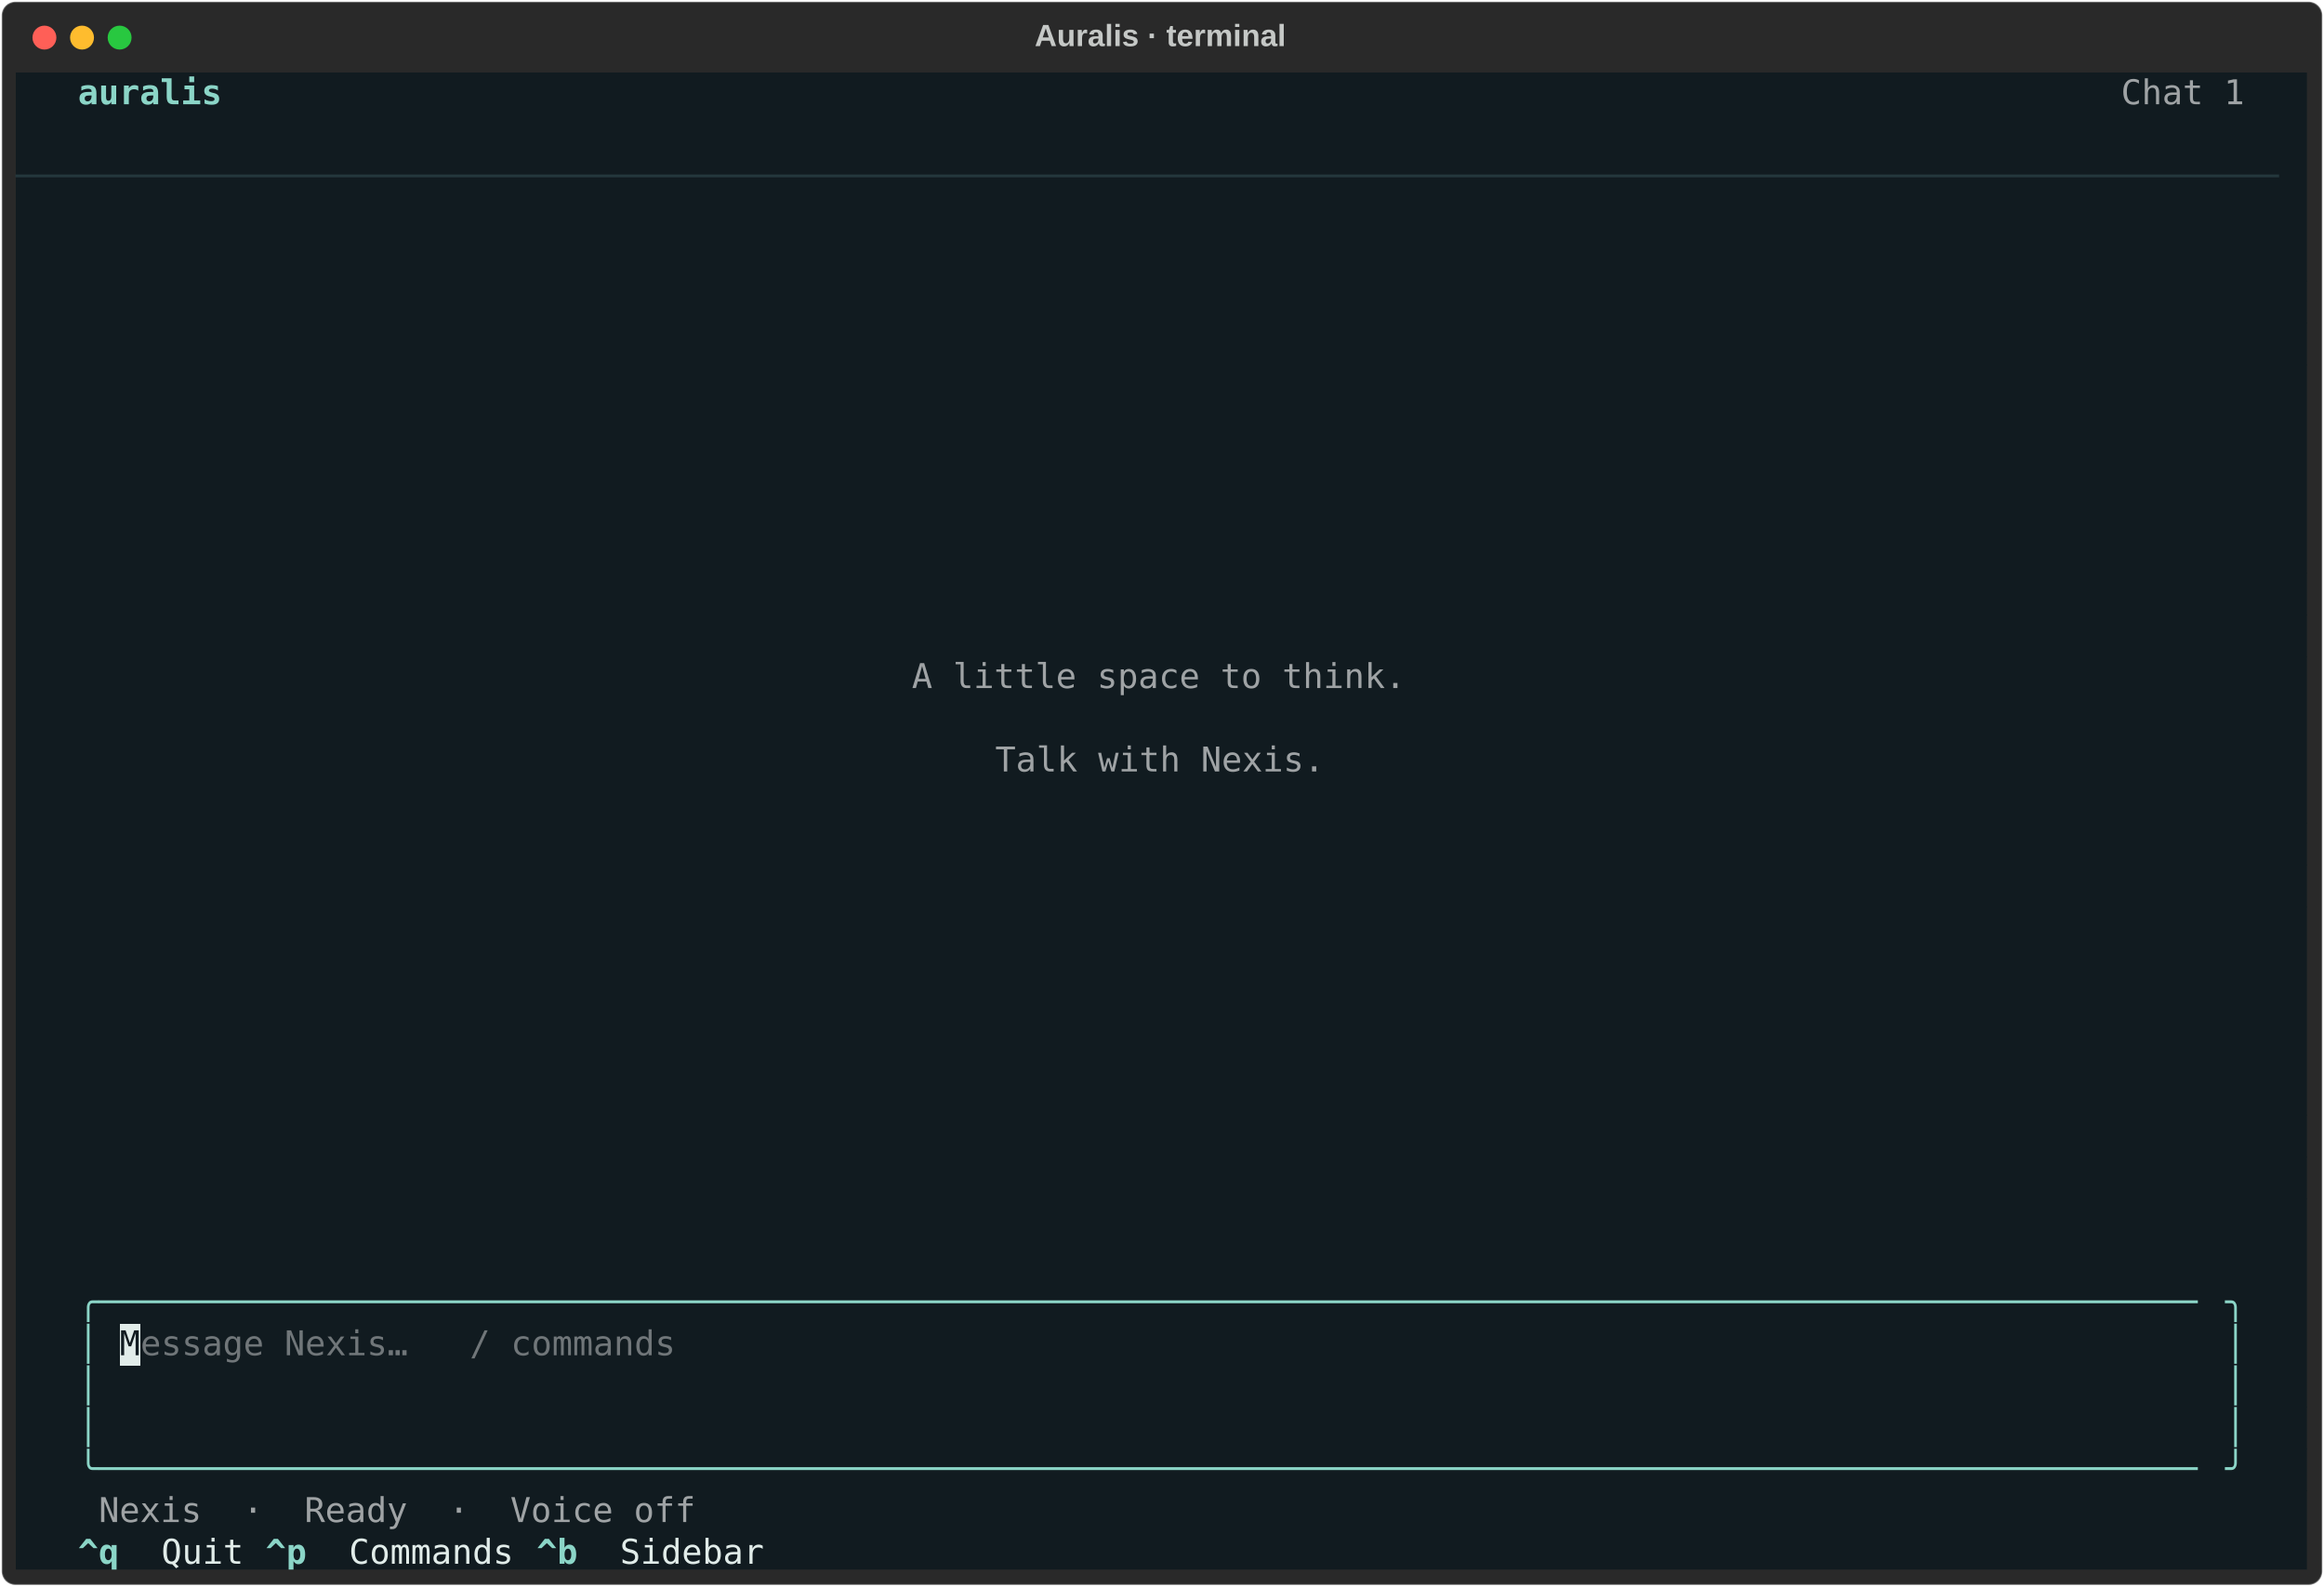
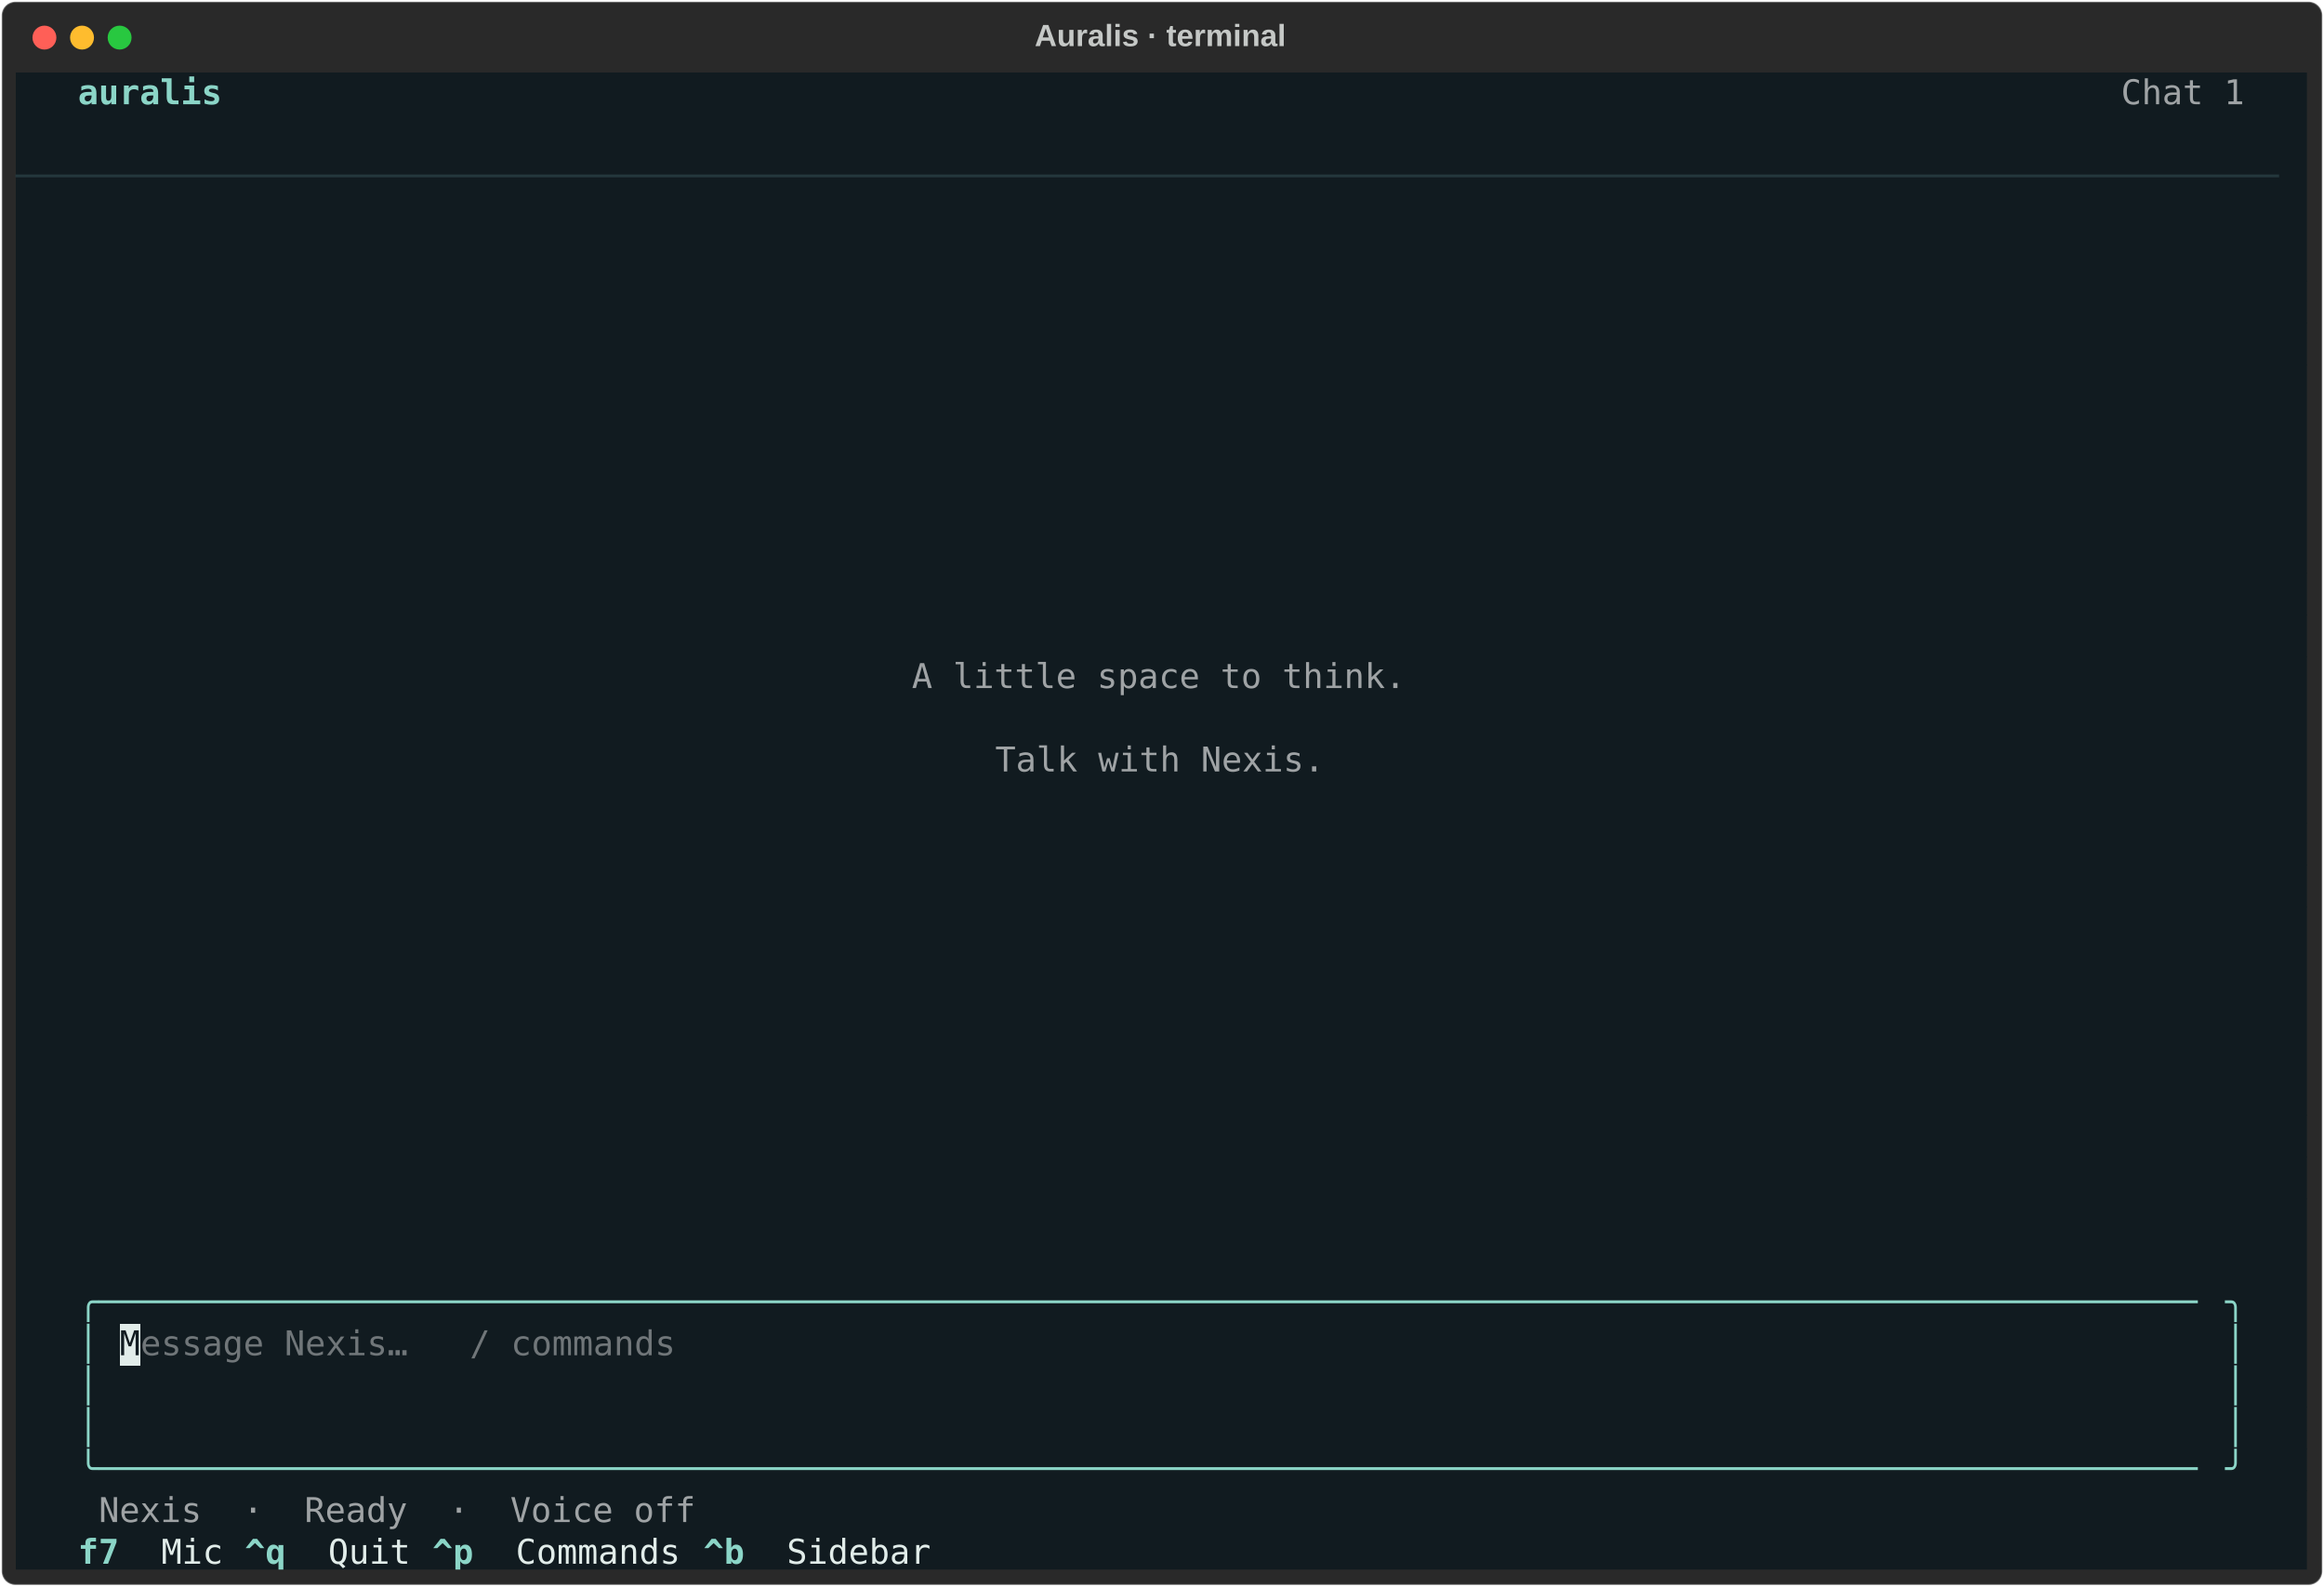
<svg xmlns="http://www.w3.org/2000/svg" class="rich-terminal" viewBox="0 0 1360 928.4">
  <style>

    @font-face {
        font-family: "Fira Code";
        src: local("FiraCode-Regular"),
                url("https://cdnjs.cloudflare.com/ajax/libs/firacode/6.2.0/woff2/FiraCode-Regular.woff2") format("woff2"),
                url("https://cdnjs.cloudflare.com/ajax/libs/firacode/6.2.0/woff/FiraCode-Regular.woff") format("woff");
        font-style: normal;
        font-weight: 400;
    }
    @font-face {
        font-family: "Fira Code";
        src: local("FiraCode-Bold"),
                url("https://cdnjs.cloudflare.com/ajax/libs/firacode/6.2.0/woff2/FiraCode-Bold.woff2") format("woff2"),
                url("https://cdnjs.cloudflare.com/ajax/libs/firacode/6.2.0/woff/FiraCode-Bold.woff") format("woff");
        font-style: bold;
        font-weight: 700;
    }

-     .terminal-2017334632-matrix {
+     .terminal-3314397135-matrix {
        font-family: Fira Code, monospace;
        font-size: 20px;
        line-height: 24.4px;
        font-variant-east-asian: full-width;
    }

-     .terminal-2017334632-title {
+     .terminal-3314397135-title {
        font-size: 18px;
        font-weight: bold;
        font-family: arial;
    }

-     .terminal-2017334632-r1 { fill: #c5c8c6 }
- .terminal-2017334632-r2 { fill: #8bd5c7;font-weight: bold }
- .terminal-2017334632-r3 { fill: #9fa3a5 }
- .terminal-2017334632-r4 { fill: #24373c }
- .terminal-2017334632-r5 { fill: #8bd5c7 }
- .terminal-2017334632-r6 { fill: #111b20 }
- .terminal-2017334632-r7 { fill: #707679 }
- .terminal-2017334632-r8 { fill: #e1ece9 }
+     .terminal-3314397135-r1 { fill: #c5c8c6 }
+ .terminal-3314397135-r2 { fill: #8bd5c7;font-weight: bold }
+ .terminal-3314397135-r3 { fill: #9fa3a5 }
+ .terminal-3314397135-r4 { fill: #24373c }
+ .terminal-3314397135-r5 { fill: #8bd5c7 }
+ .terminal-3314397135-r6 { fill: #111b20 }
+ .terminal-3314397135-r7 { fill: #707679 }
+ .terminal-3314397135-r8 { fill: #e1ece9 }
    </style>
  <defs>
-     <clipPath id="terminal-2017334632-clip-terminal">
+     <clipPath id="terminal-3314397135-clip-terminal">
      <rect x="0" y="0" width="1341.0" height="877.4" />
    </clipPath>
-     <clipPath id="terminal-2017334632-line-0">
+     <clipPath id="terminal-3314397135-line-0">
      <rect x="0" y="1.5" width="1342" height="24.65" />
    </clipPath>
-     <clipPath id="terminal-2017334632-line-1">
+     <clipPath id="terminal-3314397135-line-1">
      <rect x="0" y="25.9" width="1342" height="24.65" />
    </clipPath>
-     <clipPath id="terminal-2017334632-line-2">
+     <clipPath id="terminal-3314397135-line-2">
      <rect x="0" y="50.3" width="1342" height="24.65" />
    </clipPath>
-     <clipPath id="terminal-2017334632-line-3">
+     <clipPath id="terminal-3314397135-line-3">
      <rect x="0" y="74.7" width="1342" height="24.65" />
    </clipPath>
-     <clipPath id="terminal-2017334632-line-4">
+     <clipPath id="terminal-3314397135-line-4">
      <rect x="0" y="99.1" width="1342" height="24.65" />
    </clipPath>
-     <clipPath id="terminal-2017334632-line-5">
+     <clipPath id="terminal-3314397135-line-5">
      <rect x="0" y="123.5" width="1342" height="24.65" />
    </clipPath>
-     <clipPath id="terminal-2017334632-line-6">
+     <clipPath id="terminal-3314397135-line-6">
      <rect x="0" y="147.9" width="1342" height="24.65" />
    </clipPath>
-     <clipPath id="terminal-2017334632-line-7">
+     <clipPath id="terminal-3314397135-line-7">
      <rect x="0" y="172.3" width="1342" height="24.65" />
    </clipPath>
-     <clipPath id="terminal-2017334632-line-8">
+     <clipPath id="terminal-3314397135-line-8">
      <rect x="0" y="196.7" width="1342" height="24.65" />
    </clipPath>
-     <clipPath id="terminal-2017334632-line-9">
+     <clipPath id="terminal-3314397135-line-9">
      <rect x="0" y="221.1" width="1342" height="24.65" />
    </clipPath>
-     <clipPath id="terminal-2017334632-line-10">
+     <clipPath id="terminal-3314397135-line-10">
      <rect x="0" y="245.5" width="1342" height="24.65" />
    </clipPath>
-     <clipPath id="terminal-2017334632-line-11">
+     <clipPath id="terminal-3314397135-line-11">
      <rect x="0" y="269.9" width="1342" height="24.65" />
    </clipPath>
-     <clipPath id="terminal-2017334632-line-12">
+     <clipPath id="terminal-3314397135-line-12">
      <rect x="0" y="294.3" width="1342" height="24.65" />
    </clipPath>
-     <clipPath id="terminal-2017334632-line-13">
+     <clipPath id="terminal-3314397135-line-13">
      <rect x="0" y="318.7" width="1342" height="24.65" />
    </clipPath>
-     <clipPath id="terminal-2017334632-line-14">
+     <clipPath id="terminal-3314397135-line-14">
      <rect x="0" y="343.1" width="1342" height="24.65" />
    </clipPath>
-     <clipPath id="terminal-2017334632-line-15">
+     <clipPath id="terminal-3314397135-line-15">
      <rect x="0" y="367.5" width="1342" height="24.65" />
    </clipPath>
-     <clipPath id="terminal-2017334632-line-16">
+     <clipPath id="terminal-3314397135-line-16">
      <rect x="0" y="391.9" width="1342" height="24.65" />
    </clipPath>
-     <clipPath id="terminal-2017334632-line-17">
+     <clipPath id="terminal-3314397135-line-17">
      <rect x="0" y="416.3" width="1342" height="24.65" />
    </clipPath>
-     <clipPath id="terminal-2017334632-line-18">
+     <clipPath id="terminal-3314397135-line-18">
      <rect x="0" y="440.7" width="1342" height="24.65" />
    </clipPath>
-     <clipPath id="terminal-2017334632-line-19">
+     <clipPath id="terminal-3314397135-line-19">
      <rect x="0" y="465.1" width="1342" height="24.65" />
    </clipPath>
-     <clipPath id="terminal-2017334632-line-20">
+     <clipPath id="terminal-3314397135-line-20">
      <rect x="0" y="489.5" width="1342" height="24.65" />
    </clipPath>
-     <clipPath id="terminal-2017334632-line-21">
+     <clipPath id="terminal-3314397135-line-21">
      <rect x="0" y="513.9" width="1342" height="24.65" />
    </clipPath>
-     <clipPath id="terminal-2017334632-line-22">
+     <clipPath id="terminal-3314397135-line-22">
      <rect x="0" y="538.3" width="1342" height="24.65" />
    </clipPath>
-     <clipPath id="terminal-2017334632-line-23">
+     <clipPath id="terminal-3314397135-line-23">
      <rect x="0" y="562.7" width="1342" height="24.65" />
    </clipPath>
-     <clipPath id="terminal-2017334632-line-24">
+     <clipPath id="terminal-3314397135-line-24">
      <rect x="0" y="587.1" width="1342" height="24.65" />
    </clipPath>
-     <clipPath id="terminal-2017334632-line-25">
+     <clipPath id="terminal-3314397135-line-25">
      <rect x="0" y="611.5" width="1342" height="24.65" />
    </clipPath>
-     <clipPath id="terminal-2017334632-line-26">
+     <clipPath id="terminal-3314397135-line-26">
      <rect x="0" y="635.9" width="1342" height="24.65" />
    </clipPath>
-     <clipPath id="terminal-2017334632-line-27">
+     <clipPath id="terminal-3314397135-line-27">
      <rect x="0" y="660.3" width="1342" height="24.65" />
    </clipPath>
-     <clipPath id="terminal-2017334632-line-28">
+     <clipPath id="terminal-3314397135-line-28">
      <rect x="0" y="684.7" width="1342" height="24.65" />
    </clipPath>
-     <clipPath id="terminal-2017334632-line-29">
+     <clipPath id="terminal-3314397135-line-29">
      <rect x="0" y="709.1" width="1342" height="24.65" />
    </clipPath>
-     <clipPath id="terminal-2017334632-line-30">
+     <clipPath id="terminal-3314397135-line-30">
      <rect x="0" y="733.5" width="1342" height="24.65" />
    </clipPath>
-     <clipPath id="terminal-2017334632-line-31">
+     <clipPath id="terminal-3314397135-line-31">
      <rect x="0" y="757.9" width="1342" height="24.65" />
    </clipPath>
-     <clipPath id="terminal-2017334632-line-32">
+     <clipPath id="terminal-3314397135-line-32">
      <rect x="0" y="782.3" width="1342" height="24.65" />
    </clipPath>
-     <clipPath id="terminal-2017334632-line-33">
+     <clipPath id="terminal-3314397135-line-33">
      <rect x="0" y="806.7" width="1342" height="24.65" />
    </clipPath>
-     <clipPath id="terminal-2017334632-line-34">
+     <clipPath id="terminal-3314397135-line-34">
      <rect x="0" y="831.1" width="1342" height="24.65" />
    </clipPath>
  </defs>
  <rect fill="#292929" stroke="rgba(255,255,255,0.35)" stroke-width="1" x="1" y="1" width="1358" height="926.4" rx="8" />
-   <text class="terminal-2017334632-title" fill="#c5c8c6" text-anchor="middle" x="679" y="27">Auralis · terminal</text>
+   <text class="terminal-3314397135-title" fill="#c5c8c6" text-anchor="middle" x="679" y="27">Auralis · terminal</text>
  <g transform="translate(26,22)">
    <circle cx="0" cy="0" r="7" fill="#ff5f57" />
    <circle cx="22" cy="0" r="7" fill="#febc2e" />
    <circle cx="44" cy="0" r="7" fill="#28c840" />
  </g>
-   <g transform="translate(9, 41)" clip-path="url(#terminal-2017334632-clip-terminal)">
+   <g transform="translate(9, 41)" clip-path="url(#terminal-3314397135-clip-terminal)">
    <rect fill="#111b20" x="0" y="1.5" width="36.6" height="24.65" shape-rendering="crispEdges" />
    <rect fill="#111b20" x="36.6" y="1.5" width="85.4" height="24.65" shape-rendering="crispEdges" />
    <rect fill="#111b20" x="122" y="1.5" width="61" height="24.65" shape-rendering="crispEdges" />
    <rect fill="#111b20" x="183" y="1.5" width="1049.2" height="24.65" shape-rendering="crispEdges" />
    <rect fill="#111b20" x="1232.2" y="1.5" width="73.2" height="24.65" shape-rendering="crispEdges" />
    <rect fill="#111b20" x="1305.4" y="1.5" width="36.6" height="24.65" shape-rendering="crispEdges" />
    <rect fill="#111b20" x="0" y="25.9" width="36.6" height="24.65" shape-rendering="crispEdges" />
    <rect fill="#111b20" x="36.6" y="25.9" width="1268.8" height="24.65" shape-rendering="crispEdges" />
    <rect fill="#111b20" x="1305.4" y="25.9" width="36.6" height="24.65" shape-rendering="crispEdges" />
    <rect fill="#111b20" x="0" y="50.3" width="1342" height="24.65" shape-rendering="crispEdges" />
    <rect fill="#111b20" x="0" y="74.7" width="36.6" height="24.65" shape-rendering="crispEdges" />
    <rect fill="#111b20" x="36.6" y="74.7" width="12.2" height="24.65" shape-rendering="crispEdges" />
    <rect fill="#111b20" x="48.8" y="74.7" width="1244.4" height="24.65" shape-rendering="crispEdges" />
    <rect fill="#111b20" x="1293.2" y="74.7" width="12.2" height="24.65" shape-rendering="crispEdges" />
    <rect fill="#111b20" x="1305.4" y="74.7" width="36.6" height="24.65" shape-rendering="crispEdges" />
    <rect fill="#111b20" x="0" y="99.1" width="36.6" height="24.65" shape-rendering="crispEdges" />
    <rect fill="#111b20" x="36.6" y="99.1" width="12.2" height="24.65" shape-rendering="crispEdges" />
    <rect fill="#111b20" x="48.8" y="99.1" width="1244.4" height="24.65" shape-rendering="crispEdges" />
    <rect fill="#111b20" x="1293.2" y="99.1" width="12.2" height="24.65" shape-rendering="crispEdges" />
    <rect fill="#111b20" x="1305.4" y="99.1" width="36.6" height="24.65" shape-rendering="crispEdges" />
    <rect fill="#111b20" x="0" y="123.5" width="36.6" height="24.65" shape-rendering="crispEdges" />
    <rect fill="#111b20" x="36.6" y="123.5" width="12.2" height="24.65" shape-rendering="crispEdges" />
    <rect fill="#111b20" x="48.8" y="123.5" width="1244.4" height="24.65" shape-rendering="crispEdges" />
    <rect fill="#111b20" x="1293.2" y="123.5" width="12.2" height="24.65" shape-rendering="crispEdges" />
    <rect fill="#111b20" x="1305.4" y="123.5" width="36.6" height="24.65" shape-rendering="crispEdges" />
    <rect fill="#111b20" x="0" y="147.9" width="36.6" height="24.65" shape-rendering="crispEdges" />
    <rect fill="#111b20" x="36.6" y="147.9" width="12.2" height="24.65" shape-rendering="crispEdges" />
    <rect fill="#111b20" x="48.8" y="147.9" width="1244.4" height="24.65" shape-rendering="crispEdges" />
    <rect fill="#111b20" x="1293.2" y="147.9" width="12.2" height="24.65" shape-rendering="crispEdges" />
    <rect fill="#111b20" x="1305.4" y="147.9" width="36.6" height="24.65" shape-rendering="crispEdges" />
    <rect fill="#111b20" x="0" y="172.3" width="36.6" height="24.65" shape-rendering="crispEdges" />
    <rect fill="#111b20" x="36.6" y="172.3" width="12.2" height="24.65" shape-rendering="crispEdges" />
    <rect fill="#111b20" x="48.8" y="172.3" width="1244.4" height="24.65" shape-rendering="crispEdges" />
    <rect fill="#111b20" x="1293.2" y="172.3" width="12.2" height="24.65" shape-rendering="crispEdges" />
    <rect fill="#111b20" x="1305.4" y="172.3" width="36.6" height="24.65" shape-rendering="crispEdges" />
    <rect fill="#111b20" x="0" y="196.7" width="36.6" height="24.65" shape-rendering="crispEdges" />
    <rect fill="#111b20" x="36.6" y="196.7" width="12.2" height="24.65" shape-rendering="crispEdges" />
    <rect fill="#111b20" x="48.8" y="196.7" width="1244.4" height="24.65" shape-rendering="crispEdges" />
    <rect fill="#111b20" x="1293.2" y="196.7" width="12.2" height="24.65" shape-rendering="crispEdges" />
    <rect fill="#111b20" x="1305.4" y="196.7" width="36.6" height="24.65" shape-rendering="crispEdges" />
    <rect fill="#111b20" x="0" y="221.1" width="36.6" height="24.65" shape-rendering="crispEdges" />
    <rect fill="#111b20" x="36.6" y="221.1" width="12.2" height="24.65" shape-rendering="crispEdges" />
    <rect fill="#111b20" x="48.8" y="221.1" width="1244.4" height="24.65" shape-rendering="crispEdges" />
    <rect fill="#111b20" x="1293.2" y="221.1" width="12.2" height="24.65" shape-rendering="crispEdges" />
    <rect fill="#111b20" x="1305.4" y="221.1" width="36.6" height="24.65" shape-rendering="crispEdges" />
    <rect fill="#111b20" x="0" y="245.5" width="36.6" height="24.65" shape-rendering="crispEdges" />
    <rect fill="#111b20" x="36.6" y="245.5" width="12.2" height="24.65" shape-rendering="crispEdges" />
    <rect fill="#111b20" x="48.8" y="245.5" width="1244.4" height="24.65" shape-rendering="crispEdges" />
    <rect fill="#111b20" x="1293.2" y="245.5" width="12.2" height="24.65" shape-rendering="crispEdges" />
    <rect fill="#111b20" x="1305.4" y="245.5" width="36.6" height="24.65" shape-rendering="crispEdges" />
    <rect fill="#111b20" x="0" y="269.9" width="36.6" height="24.65" shape-rendering="crispEdges" />
    <rect fill="#111b20" x="36.6" y="269.9" width="12.2" height="24.65" shape-rendering="crispEdges" />
    <rect fill="#111b20" x="48.8" y="269.9" width="1244.4" height="24.65" shape-rendering="crispEdges" />
    <rect fill="#111b20" x="1293.2" y="269.9" width="12.2" height="24.65" shape-rendering="crispEdges" />
    <rect fill="#111b20" x="1305.4" y="269.9" width="36.6" height="24.65" shape-rendering="crispEdges" />
    <rect fill="#111b20" x="0" y="294.3" width="36.6" height="24.65" shape-rendering="crispEdges" />
    <rect fill="#111b20" x="36.6" y="294.3" width="12.2" height="24.65" shape-rendering="crispEdges" />
    <rect fill="#111b20" x="48.8" y="294.3" width="1244.4" height="24.65" shape-rendering="crispEdges" />
    <rect fill="#111b20" x="1293.2" y="294.3" width="12.2" height="24.65" shape-rendering="crispEdges" />
    <rect fill="#111b20" x="1305.4" y="294.3" width="36.6" height="24.65" shape-rendering="crispEdges" />
    <rect fill="#111b20" x="0" y="318.7" width="36.6" height="24.65" shape-rendering="crispEdges" />
    <rect fill="#111b20" x="36.6" y="318.7" width="12.2" height="24.65" shape-rendering="crispEdges" />
    <rect fill="#111b20" x="48.8" y="318.7" width="1244.4" height="24.65" shape-rendering="crispEdges" />
    <rect fill="#111b20" x="1293.2" y="318.7" width="12.2" height="24.65" shape-rendering="crispEdges" />
    <rect fill="#111b20" x="1305.4" y="318.7" width="36.6" height="24.65" shape-rendering="crispEdges" />
    <rect fill="#111b20" x="0" y="343.1" width="36.6" height="24.65" shape-rendering="crispEdges" />
    <rect fill="#111b20" x="36.6" y="343.1" width="12.2" height="24.65" shape-rendering="crispEdges" />
    <rect fill="#111b20" x="48.8" y="343.1" width="475.8" height="24.65" shape-rendering="crispEdges" />
    <rect fill="#111b20" x="524.6" y="343.1" width="292.8" height="24.65" shape-rendering="crispEdges" />
    <rect fill="#111b20" x="817.4" y="343.1" width="475.8" height="24.65" shape-rendering="crispEdges" />
    <rect fill="#111b20" x="1293.2" y="343.1" width="12.2" height="24.65" shape-rendering="crispEdges" />
    <rect fill="#111b20" x="1305.4" y="343.1" width="36.6" height="24.65" shape-rendering="crispEdges" />
    <rect fill="#111b20" x="0" y="367.5" width="36.6" height="24.65" shape-rendering="crispEdges" />
    <rect fill="#111b20" x="36.6" y="367.5" width="12.2" height="24.65" shape-rendering="crispEdges" />
    <rect fill="#111b20" x="48.8" y="367.5" width="622.2" height="24.65" shape-rendering="crispEdges" />
    <rect fill="#111b20" x="671" y="367.5" width="0" height="24.65" shape-rendering="crispEdges" />
    <rect fill="#111b20" x="671" y="367.5" width="622.2" height="24.65" shape-rendering="crispEdges" />
    <rect fill="#111b20" x="1293.2" y="367.5" width="12.2" height="24.65" shape-rendering="crispEdges" />
    <rect fill="#111b20" x="1305.4" y="367.5" width="36.6" height="24.65" shape-rendering="crispEdges" />
    <rect fill="#111b20" x="0" y="391.9" width="36.6" height="24.65" shape-rendering="crispEdges" />
    <rect fill="#111b20" x="36.6" y="391.9" width="12.2" height="24.65" shape-rendering="crispEdges" />
    <rect fill="#111b20" x="48.8" y="391.9" width="524.6" height="24.65" shape-rendering="crispEdges" />
    <rect fill="#111b20" x="573.4" y="391.9" width="195.2" height="24.65" shape-rendering="crispEdges" />
    <rect fill="#111b20" x="768.6" y="391.9" width="524.6" height="24.65" shape-rendering="crispEdges" />
    <rect fill="#111b20" x="1293.2" y="391.9" width="12.2" height="24.65" shape-rendering="crispEdges" />
    <rect fill="#111b20" x="1305.4" y="391.9" width="36.6" height="24.65" shape-rendering="crispEdges" />
    <rect fill="#111b20" x="0" y="416.3" width="36.6" height="24.65" shape-rendering="crispEdges" />
    <rect fill="#111b20" x="36.6" y="416.3" width="12.2" height="24.65" shape-rendering="crispEdges" />
    <rect fill="#111b20" x="48.8" y="416.3" width="1244.4" height="24.65" shape-rendering="crispEdges" />
    <rect fill="#111b20" x="1293.2" y="416.3" width="12.2" height="24.65" shape-rendering="crispEdges" />
    <rect fill="#111b20" x="1305.4" y="416.3" width="36.6" height="24.65" shape-rendering="crispEdges" />
    <rect fill="#111b20" x="0" y="440.7" width="36.6" height="24.65" shape-rendering="crispEdges" />
    <rect fill="#111b20" x="36.6" y="440.7" width="12.2" height="24.65" shape-rendering="crispEdges" />
    <rect fill="#111b20" x="48.8" y="440.7" width="1244.4" height="24.65" shape-rendering="crispEdges" />
    <rect fill="#111b20" x="1293.2" y="440.7" width="12.2" height="24.65" shape-rendering="crispEdges" />
    <rect fill="#111b20" x="1305.4" y="440.7" width="36.6" height="24.65" shape-rendering="crispEdges" />
    <rect fill="#111b20" x="0" y="465.1" width="36.6" height="24.65" shape-rendering="crispEdges" />
    <rect fill="#111b20" x="36.6" y="465.1" width="12.2" height="24.65" shape-rendering="crispEdges" />
    <rect fill="#111b20" x="48.8" y="465.1" width="1244.4" height="24.65" shape-rendering="crispEdges" />
    <rect fill="#111b20" x="1293.2" y="465.1" width="12.2" height="24.65" shape-rendering="crispEdges" />
    <rect fill="#111b20" x="1305.4" y="465.1" width="36.6" height="24.65" shape-rendering="crispEdges" />
    <rect fill="#111b20" x="0" y="489.5" width="36.6" height="24.65" shape-rendering="crispEdges" />
    <rect fill="#111b20" x="36.6" y="489.5" width="12.2" height="24.65" shape-rendering="crispEdges" />
    <rect fill="#111b20" x="48.8" y="489.5" width="1244.4" height="24.65" shape-rendering="crispEdges" />
    <rect fill="#111b20" x="1293.2" y="489.5" width="12.2" height="24.65" shape-rendering="crispEdges" />
    <rect fill="#111b20" x="1305.4" y="489.5" width="36.6" height="24.65" shape-rendering="crispEdges" />
    <rect fill="#111b20" x="0" y="513.9" width="36.6" height="24.65" shape-rendering="crispEdges" />
    <rect fill="#111b20" x="36.6" y="513.9" width="12.2" height="24.65" shape-rendering="crispEdges" />
    <rect fill="#111b20" x="48.8" y="513.9" width="1244.4" height="24.65" shape-rendering="crispEdges" />
    <rect fill="#111b20" x="1293.2" y="513.9" width="12.2" height="24.65" shape-rendering="crispEdges" />
    <rect fill="#111b20" x="1305.4" y="513.9" width="36.6" height="24.65" shape-rendering="crispEdges" />
    <rect fill="#111b20" x="0" y="538.3" width="36.6" height="24.65" shape-rendering="crispEdges" />
    <rect fill="#111b20" x="36.6" y="538.3" width="12.2" height="24.65" shape-rendering="crispEdges" />
    <rect fill="#111b20" x="48.8" y="538.3" width="1244.4" height="24.65" shape-rendering="crispEdges" />
    <rect fill="#111b20" x="1293.2" y="538.3" width="12.2" height="24.65" shape-rendering="crispEdges" />
    <rect fill="#111b20" x="1305.4" y="538.3" width="36.6" height="24.65" shape-rendering="crispEdges" />
    <rect fill="#111b20" x="0" y="562.7" width="36.6" height="24.65" shape-rendering="crispEdges" />
    <rect fill="#111b20" x="36.6" y="562.7" width="12.2" height="24.65" shape-rendering="crispEdges" />
    <rect fill="#111b20" x="48.8" y="562.7" width="1244.4" height="24.65" shape-rendering="crispEdges" />
    <rect fill="#111b20" x="1293.2" y="562.7" width="12.2" height="24.65" shape-rendering="crispEdges" />
    <rect fill="#111b20" x="1305.4" y="562.7" width="36.6" height="24.65" shape-rendering="crispEdges" />
    <rect fill="#111b20" x="0" y="587.1" width="36.6" height="24.65" shape-rendering="crispEdges" />
    <rect fill="#111b20" x="36.6" y="587.1" width="12.2" height="24.65" shape-rendering="crispEdges" />
    <rect fill="#111b20" x="48.8" y="587.1" width="1244.4" height="24.65" shape-rendering="crispEdges" />
    <rect fill="#111b20" x="1293.2" y="587.1" width="12.2" height="24.65" shape-rendering="crispEdges" />
    <rect fill="#111b20" x="1305.4" y="587.1" width="36.6" height="24.65" shape-rendering="crispEdges" />
    <rect fill="#111b20" x="0" y="611.5" width="36.6" height="24.65" shape-rendering="crispEdges" />
    <rect fill="#111b20" x="36.6" y="611.5" width="12.2" height="24.65" shape-rendering="crispEdges" />
    <rect fill="#111b20" x="48.8" y="611.5" width="1244.4" height="24.65" shape-rendering="crispEdges" />
    <rect fill="#111b20" x="1293.2" y="611.5" width="12.2" height="24.65" shape-rendering="crispEdges" />
    <rect fill="#111b20" x="1305.4" y="611.5" width="36.6" height="24.65" shape-rendering="crispEdges" />
    <rect fill="#111b20" x="0" y="635.9" width="36.6" height="24.65" shape-rendering="crispEdges" />
    <rect fill="#111b20" x="36.6" y="635.9" width="12.2" height="24.65" shape-rendering="crispEdges" />
    <rect fill="#111b20" x="48.8" y="635.9" width="1244.4" height="24.65" shape-rendering="crispEdges" />
    <rect fill="#111b20" x="1293.2" y="635.9" width="12.2" height="24.65" shape-rendering="crispEdges" />
    <rect fill="#111b20" x="1305.4" y="635.9" width="36.6" height="24.65" shape-rendering="crispEdges" />
    <rect fill="#111b20" x="0" y="660.3" width="36.6" height="24.65" shape-rendering="crispEdges" />
    <rect fill="#111b20" x="36.6" y="660.3" width="12.2" height="24.65" shape-rendering="crispEdges" />
    <rect fill="#111b20" x="48.8" y="660.3" width="1244.4" height="24.65" shape-rendering="crispEdges" />
    <rect fill="#111b20" x="1293.2" y="660.3" width="12.2" height="24.65" shape-rendering="crispEdges" />
    <rect fill="#111b20" x="1305.4" y="660.3" width="36.6" height="24.65" shape-rendering="crispEdges" />
    <rect fill="#111b20" x="0" y="684.7" width="36.6" height="24.65" shape-rendering="crispEdges" />
    <rect fill="#111b20" x="36.6" y="684.7" width="1268.8" height="24.65" shape-rendering="crispEdges" />
    <rect fill="#111b20" x="1305.4" y="684.7" width="36.6" height="24.65" shape-rendering="crispEdges" />
    <rect fill="#111b20" x="0" y="709.1" width="36.6" height="24.65" shape-rendering="crispEdges" />
    <rect fill="#111b20" x="36.6" y="709.1" width="12.2" height="24.65" shape-rendering="crispEdges" />
    <rect fill="#111b20" x="48.8" y="709.1" width="1244.4" height="24.65" shape-rendering="crispEdges" />
    <rect fill="#111b20" x="1293.2" y="709.1" width="12.2" height="24.65" shape-rendering="crispEdges" />
    <rect fill="#111b20" x="1305.4" y="709.1" width="36.6" height="24.65" shape-rendering="crispEdges" />
    <rect fill="#111b20" x="0" y="733.5" width="36.6" height="24.65" shape-rendering="crispEdges" />
    <rect fill="#111b20" x="36.6" y="733.5" width="12.2" height="24.65" shape-rendering="crispEdges" />
    <rect fill="#111b20" x="48.8" y="733.5" width="12.2" height="24.65" shape-rendering="crispEdges" />
    <rect fill="#e1ece9" x="61" y="733.5" width="12.2" height="24.65" shape-rendering="crispEdges" />
    <rect fill="#111b20" x="73.2" y="733.5" width="317.2" height="24.65" shape-rendering="crispEdges" />
    <rect fill="#111b20" x="390.4" y="733.5" width="890.6" height="24.65" shape-rendering="crispEdges" />
    <rect fill="#111b20" x="1281" y="733.5" width="12.2" height="24.65" shape-rendering="crispEdges" />
    <rect fill="#111b20" x="1293.2" y="733.5" width="12.2" height="24.65" shape-rendering="crispEdges" />
    <rect fill="#111b20" x="1305.4" y="733.5" width="36.6" height="24.65" shape-rendering="crispEdges" />
    <rect fill="#111b20" x="0" y="757.9" width="36.6" height="24.65" shape-rendering="crispEdges" />
    <rect fill="#111b20" x="36.6" y="757.9" width="12.2" height="24.65" shape-rendering="crispEdges" />
    <rect fill="#111b20" x="48.8" y="757.9" width="12.2" height="24.65" shape-rendering="crispEdges" />
    <rect fill="#111b20" x="61" y="757.9" width="1220" height="24.65" shape-rendering="crispEdges" />
    <rect fill="#111b20" x="1281" y="757.9" width="12.2" height="24.65" shape-rendering="crispEdges" />
    <rect fill="#111b20" x="1293.2" y="757.9" width="12.2" height="24.65" shape-rendering="crispEdges" />
    <rect fill="#111b20" x="1305.4" y="757.9" width="36.6" height="24.65" shape-rendering="crispEdges" />
    <rect fill="#111b20" x="0" y="782.3" width="36.6" height="24.65" shape-rendering="crispEdges" />
    <rect fill="#111b20" x="36.6" y="782.3" width="12.2" height="24.65" shape-rendering="crispEdges" />
    <rect fill="#111b20" x="48.8" y="782.3" width="12.2" height="24.65" shape-rendering="crispEdges" />
    <rect fill="#111b20" x="61" y="782.3" width="1220" height="24.65" shape-rendering="crispEdges" />
    <rect fill="#111b20" x="1281" y="782.3" width="12.2" height="24.65" shape-rendering="crispEdges" />
    <rect fill="#111b20" x="1293.2" y="782.3" width="12.2" height="24.65" shape-rendering="crispEdges" />
    <rect fill="#111b20" x="1305.4" y="782.3" width="36.6" height="24.65" shape-rendering="crispEdges" />
    <rect fill="#111b20" x="0" y="806.7" width="36.6" height="24.65" shape-rendering="crispEdges" />
    <rect fill="#111b20" x="36.6" y="806.7" width="12.2" height="24.65" shape-rendering="crispEdges" />
    <rect fill="#111b20" x="48.8" y="806.7" width="1244.4" height="24.65" shape-rendering="crispEdges" />
    <rect fill="#111b20" x="1293.2" y="806.7" width="12.2" height="24.65" shape-rendering="crispEdges" />
    <rect fill="#111b20" x="1305.4" y="806.7" width="36.6" height="24.65" shape-rendering="crispEdges" />
    <rect fill="#111b20" x="0" y="831.1" width="48.8" height="24.65" shape-rendering="crispEdges" />
    <rect fill="#111b20" x="48.8" y="831.1" width="353.8" height="24.65" shape-rendering="crispEdges" />
    <rect fill="#111b20" x="402.6" y="831.1" width="890.6" height="24.65" shape-rendering="crispEdges" />
    <rect fill="#111b20" x="1293.2" y="831.1" width="48.8" height="24.65" shape-rendering="crispEdges" />
    <rect fill="#111b20" x="0" y="855.5" width="36.6" height="24.65" shape-rendering="crispEdges" />
    <rect fill="#111b20" x="36.6" y="855.5" width="48.8" height="24.65" shape-rendering="crispEdges" />
-     <rect fill="#111b20" x="85.4" y="855.5" width="61" height="24.65" shape-rendering="crispEdges" />
-     <rect fill="#111b20" x="146.4" y="855.5" width="48.8" height="24.65" shape-rendering="crispEdges" />
-     <rect fill="#111b20" x="195.2" y="855.5" width="109.8" height="24.65" shape-rendering="crispEdges" />
-     <rect fill="#111b20" x="305" y="855.5" width="48.8" height="24.65" shape-rendering="crispEdges" />
-     <rect fill="#111b20" x="353.8" y="855.5" width="97.6" height="24.65" shape-rendering="crispEdges" />
-     <rect fill="#111b20" x="451.4" y="855.5" width="854" height="24.65" shape-rendering="crispEdges" />
+     <rect fill="#111b20" x="85.4" y="855.5" width="48.8" height="24.65" shape-rendering="crispEdges" />
+     <rect fill="#111b20" x="134.2" y="855.5" width="48.8" height="24.65" shape-rendering="crispEdges" />
+     <rect fill="#111b20" x="183" y="855.5" width="61" height="24.65" shape-rendering="crispEdges" />
+     <rect fill="#111b20" x="244" y="855.5" width="48.8" height="24.65" shape-rendering="crispEdges" />
+     <rect fill="#111b20" x="292.8" y="855.5" width="109.8" height="24.65" shape-rendering="crispEdges" />
+     <rect fill="#111b20" x="402.6" y="855.5" width="48.8" height="24.65" shape-rendering="crispEdges" />
+     <rect fill="#111b20" x="451.4" y="855.5" width="97.6" height="24.65" shape-rendering="crispEdges" />
+     <rect fill="#111b20" x="549" y="855.5" width="756.4" height="24.65" shape-rendering="crispEdges" />
    <rect fill="#111b20" x="1305.4" y="855.5" width="36.6" height="24.65" shape-rendering="crispEdges" />
-     <g class="terminal-2017334632-matrix">
-       <text class="terminal-2017334632-r2" x="36.6" y="20" textLength="85.4" clip-path="url(#terminal-2017334632-line-0)">auralis</text>
-       <text class="terminal-2017334632-r3" x="1232.2" y="20" textLength="73.2" clip-path="url(#terminal-2017334632-line-0)">Chat 1</text>
-       <text class="terminal-2017334632-r1" x="1342" y="20" textLength="12.2" clip-path="url(#terminal-2017334632-line-0)">
- </text>
-       <text class="terminal-2017334632-r1" x="1342" y="44.4" textLength="12.2" clip-path="url(#terminal-2017334632-line-1)">
- </text>
-       <text class="terminal-2017334632-r4" x="0" y="68.8" textLength="1342" clip-path="url(#terminal-2017334632-line-2)">──────────────────────────────────────────────────────────────────────────────────────────────────────────────</text>
-       <text class="terminal-2017334632-r1" x="1342" y="68.8" textLength="12.2" clip-path="url(#terminal-2017334632-line-2)">
- </text>
-       <text class="terminal-2017334632-r1" x="1342" y="93.2" textLength="12.2" clip-path="url(#terminal-2017334632-line-3)">
- </text>
-       <text class="terminal-2017334632-r1" x="1342" y="117.6" textLength="12.2" clip-path="url(#terminal-2017334632-line-4)">
- </text>
-       <text class="terminal-2017334632-r1" x="1342" y="142" textLength="12.2" clip-path="url(#terminal-2017334632-line-5)">
- </text>
-       <text class="terminal-2017334632-r1" x="1342" y="166.4" textLength="12.2" clip-path="url(#terminal-2017334632-line-6)">
- </text>
-       <text class="terminal-2017334632-r1" x="1342" y="190.8" textLength="12.2" clip-path="url(#terminal-2017334632-line-7)">
- </text>
-       <text class="terminal-2017334632-r1" x="1342" y="215.2" textLength="12.2" clip-path="url(#terminal-2017334632-line-8)">
- </text>
-       <text class="terminal-2017334632-r1" x="1342" y="239.6" textLength="12.2" clip-path="url(#terminal-2017334632-line-9)">
- </text>
-       <text class="terminal-2017334632-r1" x="1342" y="264" textLength="12.2" clip-path="url(#terminal-2017334632-line-10)">
- </text>
-       <text class="terminal-2017334632-r1" x="1342" y="288.4" textLength="12.2" clip-path="url(#terminal-2017334632-line-11)">
- </text>
-       <text class="terminal-2017334632-r1" x="1342" y="312.8" textLength="12.2" clip-path="url(#terminal-2017334632-line-12)">
- </text>
-       <text class="terminal-2017334632-r1" x="1342" y="337.2" textLength="12.2" clip-path="url(#terminal-2017334632-line-13)">
- </text>
-       <text class="terminal-2017334632-r3" x="524.6" y="361.6" textLength="292.8" clip-path="url(#terminal-2017334632-line-14)">A little space to think.</text>
-       <text class="terminal-2017334632-r1" x="1342" y="361.6" textLength="12.2" clip-path="url(#terminal-2017334632-line-14)">
- </text>
-       <text class="terminal-2017334632-r1" x="1342" y="386" textLength="12.2" clip-path="url(#terminal-2017334632-line-15)">
- </text>
-       <text class="terminal-2017334632-r3" x="573.4" y="410.4" textLength="195.2" clip-path="url(#terminal-2017334632-line-16)">Talk with Nexis.</text>
-       <text class="terminal-2017334632-r1" x="1342" y="410.4" textLength="12.2" clip-path="url(#terminal-2017334632-line-16)">
- </text>
-       <text class="terminal-2017334632-r1" x="1342" y="434.8" textLength="12.2" clip-path="url(#terminal-2017334632-line-17)">
- </text>
-       <text class="terminal-2017334632-r1" x="1342" y="459.2" textLength="12.2" clip-path="url(#terminal-2017334632-line-18)">
- </text>
-       <text class="terminal-2017334632-r1" x="1342" y="483.6" textLength="12.2" clip-path="url(#terminal-2017334632-line-19)">
- </text>
-       <text class="terminal-2017334632-r1" x="1342" y="508" textLength="12.2" clip-path="url(#terminal-2017334632-line-20)">
- </text>
-       <text class="terminal-2017334632-r1" x="1342" y="532.4" textLength="12.2" clip-path="url(#terminal-2017334632-line-21)">
- </text>
-       <text class="terminal-2017334632-r1" x="1342" y="556.8" textLength="12.2" clip-path="url(#terminal-2017334632-line-22)">
- </text>
-       <text class="terminal-2017334632-r1" x="1342" y="581.2" textLength="12.2" clip-path="url(#terminal-2017334632-line-23)">
- </text>
-       <text class="terminal-2017334632-r1" x="1342" y="605.6" textLength="12.2" clip-path="url(#terminal-2017334632-line-24)">
- </text>
-       <text class="terminal-2017334632-r1" x="1342" y="630" textLength="12.2" clip-path="url(#terminal-2017334632-line-25)">
- </text>
-       <text class="terminal-2017334632-r1" x="1342" y="654.4" textLength="12.2" clip-path="url(#terminal-2017334632-line-26)">
- </text>
-       <text class="terminal-2017334632-r1" x="1342" y="678.8" textLength="12.2" clip-path="url(#terminal-2017334632-line-27)">
- </text>
-       <text class="terminal-2017334632-r1" x="1342" y="703.2" textLength="12.2" clip-path="url(#terminal-2017334632-line-28)">
- </text>
-       <text class="terminal-2017334632-r5" x="36.6" y="727.6" textLength="12.2" clip-path="url(#terminal-2017334632-line-29)">╭</text>
-       <text class="terminal-2017334632-r5" x="48.8" y="727.6" textLength="1244.4" clip-path="url(#terminal-2017334632-line-29)">──────────────────────────────────────────────────────────────────────────────────────────────────────</text>
-       <text class="terminal-2017334632-r5" x="1293.2" y="727.6" textLength="12.2" clip-path="url(#terminal-2017334632-line-29)">╮</text>
-       <text class="terminal-2017334632-r1" x="1342" y="727.6" textLength="12.2" clip-path="url(#terminal-2017334632-line-29)">
- </text>
-       <text class="terminal-2017334632-r5" x="36.6" y="752" textLength="12.2" clip-path="url(#terminal-2017334632-line-30)">│</text>
-       <text class="terminal-2017334632-r6" x="61" y="752" textLength="12.2" clip-path="url(#terminal-2017334632-line-30)">M</text>
-       <text class="terminal-2017334632-r7" x="73.2" y="752" textLength="317.2" clip-path="url(#terminal-2017334632-line-30)">essage Nexis…   / commands</text>
-       <text class="terminal-2017334632-r5" x="1293.2" y="752" textLength="12.2" clip-path="url(#terminal-2017334632-line-30)">│</text>
-       <text class="terminal-2017334632-r1" x="1342" y="752" textLength="12.2" clip-path="url(#terminal-2017334632-line-30)">
- </text>
-       <text class="terminal-2017334632-r5" x="36.6" y="776.4" textLength="12.2" clip-path="url(#terminal-2017334632-line-31)">│</text>
-       <text class="terminal-2017334632-r5" x="1293.2" y="776.4" textLength="12.2" clip-path="url(#terminal-2017334632-line-31)">│</text>
-       <text class="terminal-2017334632-r1" x="1342" y="776.4" textLength="12.2" clip-path="url(#terminal-2017334632-line-31)">
- </text>
-       <text class="terminal-2017334632-r5" x="36.6" y="800.8" textLength="12.2" clip-path="url(#terminal-2017334632-line-32)">│</text>
-       <text class="terminal-2017334632-r5" x="1293.2" y="800.8" textLength="12.2" clip-path="url(#terminal-2017334632-line-32)">│</text>
-       <text class="terminal-2017334632-r1" x="1342" y="800.8" textLength="12.2" clip-path="url(#terminal-2017334632-line-32)">
- </text>
-       <text class="terminal-2017334632-r5" x="36.6" y="825.2" textLength="12.2" clip-path="url(#terminal-2017334632-line-33)">╰</text>
-       <text class="terminal-2017334632-r5" x="48.8" y="825.2" textLength="1244.4" clip-path="url(#terminal-2017334632-line-33)">──────────────────────────────────────────────────────────────────────────────────────────────────────</text>
-       <text class="terminal-2017334632-r5" x="1293.2" y="825.2" textLength="12.2" clip-path="url(#terminal-2017334632-line-33)">╯</text>
-       <text class="terminal-2017334632-r1" x="1342" y="825.2" textLength="12.2" clip-path="url(#terminal-2017334632-line-33)">
- </text>
-       <text class="terminal-2017334632-r3" x="48.8" y="849.6" textLength="353.8" clip-path="url(#terminal-2017334632-line-34)">Nexis  ·  Ready  ·  Voice off</text>
-       <text class="terminal-2017334632-r1" x="1342" y="849.6" textLength="12.2" clip-path="url(#terminal-2017334632-line-34)">
- </text>
-       <text class="terminal-2017334632-r2" x="36.6" y="874" textLength="48.8" clip-path="url(#terminal-2017334632-line-35)"> ^q </text>
-       <text class="terminal-2017334632-r8" x="85.4" y="874" textLength="61" clip-path="url(#terminal-2017334632-line-35)">Quit </text>
-       <text class="terminal-2017334632-r2" x="146.4" y="874" textLength="48.8" clip-path="url(#terminal-2017334632-line-35)"> ^p </text>
-       <text class="terminal-2017334632-r8" x="195.2" y="874" textLength="109.8" clip-path="url(#terminal-2017334632-line-35)">Commands </text>
-       <text class="terminal-2017334632-r2" x="305" y="874" textLength="48.8" clip-path="url(#terminal-2017334632-line-35)"> ^b </text>
-       <text class="terminal-2017334632-r8" x="353.8" y="874" textLength="97.6" clip-path="url(#terminal-2017334632-line-35)">Sidebar </text>
+     <g class="terminal-3314397135-matrix">
+       <text class="terminal-3314397135-r2" x="36.6" y="20" textLength="85.4" clip-path="url(#terminal-3314397135-line-0)">auralis</text>
+       <text class="terminal-3314397135-r3" x="1232.2" y="20" textLength="73.2" clip-path="url(#terminal-3314397135-line-0)">Chat 1</text>
+       <text class="terminal-3314397135-r1" x="1342" y="20" textLength="12.2" clip-path="url(#terminal-3314397135-line-0)">
+ </text>
+       <text class="terminal-3314397135-r1" x="1342" y="44.4" textLength="12.2" clip-path="url(#terminal-3314397135-line-1)">
+ </text>
+       <text class="terminal-3314397135-r4" x="0" y="68.8" textLength="1342" clip-path="url(#terminal-3314397135-line-2)">──────────────────────────────────────────────────────────────────────────────────────────────────────────────</text>
+       <text class="terminal-3314397135-r1" x="1342" y="68.8" textLength="12.2" clip-path="url(#terminal-3314397135-line-2)">
+ </text>
+       <text class="terminal-3314397135-r1" x="1342" y="93.2" textLength="12.2" clip-path="url(#terminal-3314397135-line-3)">
+ </text>
+       <text class="terminal-3314397135-r1" x="1342" y="117.6" textLength="12.2" clip-path="url(#terminal-3314397135-line-4)">
+ </text>
+       <text class="terminal-3314397135-r1" x="1342" y="142" textLength="12.2" clip-path="url(#terminal-3314397135-line-5)">
+ </text>
+       <text class="terminal-3314397135-r1" x="1342" y="166.4" textLength="12.2" clip-path="url(#terminal-3314397135-line-6)">
+ </text>
+       <text class="terminal-3314397135-r1" x="1342" y="190.8" textLength="12.2" clip-path="url(#terminal-3314397135-line-7)">
+ </text>
+       <text class="terminal-3314397135-r1" x="1342" y="215.2" textLength="12.2" clip-path="url(#terminal-3314397135-line-8)">
+ </text>
+       <text class="terminal-3314397135-r1" x="1342" y="239.6" textLength="12.2" clip-path="url(#terminal-3314397135-line-9)">
+ </text>
+       <text class="terminal-3314397135-r1" x="1342" y="264" textLength="12.2" clip-path="url(#terminal-3314397135-line-10)">
+ </text>
+       <text class="terminal-3314397135-r1" x="1342" y="288.4" textLength="12.2" clip-path="url(#terminal-3314397135-line-11)">
+ </text>
+       <text class="terminal-3314397135-r1" x="1342" y="312.8" textLength="12.2" clip-path="url(#terminal-3314397135-line-12)">
+ </text>
+       <text class="terminal-3314397135-r1" x="1342" y="337.2" textLength="12.2" clip-path="url(#terminal-3314397135-line-13)">
+ </text>
+       <text class="terminal-3314397135-r3" x="524.6" y="361.6" textLength="292.8" clip-path="url(#terminal-3314397135-line-14)">A little space to think.</text>
+       <text class="terminal-3314397135-r1" x="1342" y="361.6" textLength="12.2" clip-path="url(#terminal-3314397135-line-14)">
+ </text>
+       <text class="terminal-3314397135-r1" x="1342" y="386" textLength="12.2" clip-path="url(#terminal-3314397135-line-15)">
+ </text>
+       <text class="terminal-3314397135-r3" x="573.4" y="410.4" textLength="195.2" clip-path="url(#terminal-3314397135-line-16)">Talk with Nexis.</text>
+       <text class="terminal-3314397135-r1" x="1342" y="410.4" textLength="12.2" clip-path="url(#terminal-3314397135-line-16)">
+ </text>
+       <text class="terminal-3314397135-r1" x="1342" y="434.8" textLength="12.2" clip-path="url(#terminal-3314397135-line-17)">
+ </text>
+       <text class="terminal-3314397135-r1" x="1342" y="459.2" textLength="12.2" clip-path="url(#terminal-3314397135-line-18)">
+ </text>
+       <text class="terminal-3314397135-r1" x="1342" y="483.6" textLength="12.2" clip-path="url(#terminal-3314397135-line-19)">
+ </text>
+       <text class="terminal-3314397135-r1" x="1342" y="508" textLength="12.2" clip-path="url(#terminal-3314397135-line-20)">
+ </text>
+       <text class="terminal-3314397135-r1" x="1342" y="532.4" textLength="12.2" clip-path="url(#terminal-3314397135-line-21)">
+ </text>
+       <text class="terminal-3314397135-r1" x="1342" y="556.8" textLength="12.2" clip-path="url(#terminal-3314397135-line-22)">
+ </text>
+       <text class="terminal-3314397135-r1" x="1342" y="581.2" textLength="12.2" clip-path="url(#terminal-3314397135-line-23)">
+ </text>
+       <text class="terminal-3314397135-r1" x="1342" y="605.6" textLength="12.2" clip-path="url(#terminal-3314397135-line-24)">
+ </text>
+       <text class="terminal-3314397135-r1" x="1342" y="630" textLength="12.2" clip-path="url(#terminal-3314397135-line-25)">
+ </text>
+       <text class="terminal-3314397135-r1" x="1342" y="654.4" textLength="12.2" clip-path="url(#terminal-3314397135-line-26)">
+ </text>
+       <text class="terminal-3314397135-r1" x="1342" y="678.8" textLength="12.2" clip-path="url(#terminal-3314397135-line-27)">
+ </text>
+       <text class="terminal-3314397135-r1" x="1342" y="703.2" textLength="12.2" clip-path="url(#terminal-3314397135-line-28)">
+ </text>
+       <text class="terminal-3314397135-r5" x="36.6" y="727.6" textLength="12.2" clip-path="url(#terminal-3314397135-line-29)">╭</text>
+       <text class="terminal-3314397135-r5" x="48.8" y="727.6" textLength="1244.4" clip-path="url(#terminal-3314397135-line-29)">──────────────────────────────────────────────────────────────────────────────────────────────────────</text>
+       <text class="terminal-3314397135-r5" x="1293.2" y="727.6" textLength="12.2" clip-path="url(#terminal-3314397135-line-29)">╮</text>
+       <text class="terminal-3314397135-r1" x="1342" y="727.6" textLength="12.2" clip-path="url(#terminal-3314397135-line-29)">
+ </text>
+       <text class="terminal-3314397135-r5" x="36.6" y="752" textLength="12.2" clip-path="url(#terminal-3314397135-line-30)">│</text>
+       <text class="terminal-3314397135-r6" x="61" y="752" textLength="12.2" clip-path="url(#terminal-3314397135-line-30)">M</text>
+       <text class="terminal-3314397135-r7" x="73.2" y="752" textLength="317.2" clip-path="url(#terminal-3314397135-line-30)">essage Nexis…   / commands</text>
+       <text class="terminal-3314397135-r5" x="1293.2" y="752" textLength="12.2" clip-path="url(#terminal-3314397135-line-30)">│</text>
+       <text class="terminal-3314397135-r1" x="1342" y="752" textLength="12.2" clip-path="url(#terminal-3314397135-line-30)">
+ </text>
+       <text class="terminal-3314397135-r5" x="36.6" y="776.4" textLength="12.2" clip-path="url(#terminal-3314397135-line-31)">│</text>
+       <text class="terminal-3314397135-r5" x="1293.2" y="776.4" textLength="12.2" clip-path="url(#terminal-3314397135-line-31)">│</text>
+       <text class="terminal-3314397135-r1" x="1342" y="776.4" textLength="12.2" clip-path="url(#terminal-3314397135-line-31)">
+ </text>
+       <text class="terminal-3314397135-r5" x="36.6" y="800.8" textLength="12.2" clip-path="url(#terminal-3314397135-line-32)">│</text>
+       <text class="terminal-3314397135-r5" x="1293.2" y="800.8" textLength="12.2" clip-path="url(#terminal-3314397135-line-32)">│</text>
+       <text class="terminal-3314397135-r1" x="1342" y="800.8" textLength="12.2" clip-path="url(#terminal-3314397135-line-32)">
+ </text>
+       <text class="terminal-3314397135-r5" x="36.6" y="825.2" textLength="12.2" clip-path="url(#terminal-3314397135-line-33)">╰</text>
+       <text class="terminal-3314397135-r5" x="48.8" y="825.2" textLength="1244.4" clip-path="url(#terminal-3314397135-line-33)">──────────────────────────────────────────────────────────────────────────────────────────────────────</text>
+       <text class="terminal-3314397135-r5" x="1293.2" y="825.2" textLength="12.2" clip-path="url(#terminal-3314397135-line-33)">╯</text>
+       <text class="terminal-3314397135-r1" x="1342" y="825.2" textLength="12.2" clip-path="url(#terminal-3314397135-line-33)">
+ </text>
+       <text class="terminal-3314397135-r3" x="48.8" y="849.6" textLength="353.8" clip-path="url(#terminal-3314397135-line-34)">Nexis  ·  Ready  ·  Voice off</text>
+       <text class="terminal-3314397135-r1" x="1342" y="849.6" textLength="12.2" clip-path="url(#terminal-3314397135-line-34)">
+ </text>
+       <text class="terminal-3314397135-r2" x="36.6" y="874" textLength="48.8" clip-path="url(#terminal-3314397135-line-35)"> f7 </text>
+       <text class="terminal-3314397135-r8" x="85.4" y="874" textLength="48.8" clip-path="url(#terminal-3314397135-line-35)">Mic </text>
+       <text class="terminal-3314397135-r2" x="134.2" y="874" textLength="48.8" clip-path="url(#terminal-3314397135-line-35)"> ^q </text>
+       <text class="terminal-3314397135-r8" x="183" y="874" textLength="61" clip-path="url(#terminal-3314397135-line-35)">Quit </text>
+       <text class="terminal-3314397135-r2" x="244" y="874" textLength="48.8" clip-path="url(#terminal-3314397135-line-35)"> ^p </text>
+       <text class="terminal-3314397135-r8" x="292.8" y="874" textLength="109.8" clip-path="url(#terminal-3314397135-line-35)">Commands </text>
+       <text class="terminal-3314397135-r2" x="402.6" y="874" textLength="48.8" clip-path="url(#terminal-3314397135-line-35)"> ^b </text>
+       <text class="terminal-3314397135-r8" x="451.4" y="874" textLength="97.6" clip-path="url(#terminal-3314397135-line-35)">Sidebar </text>
    </g>
  </g>
</svg>
